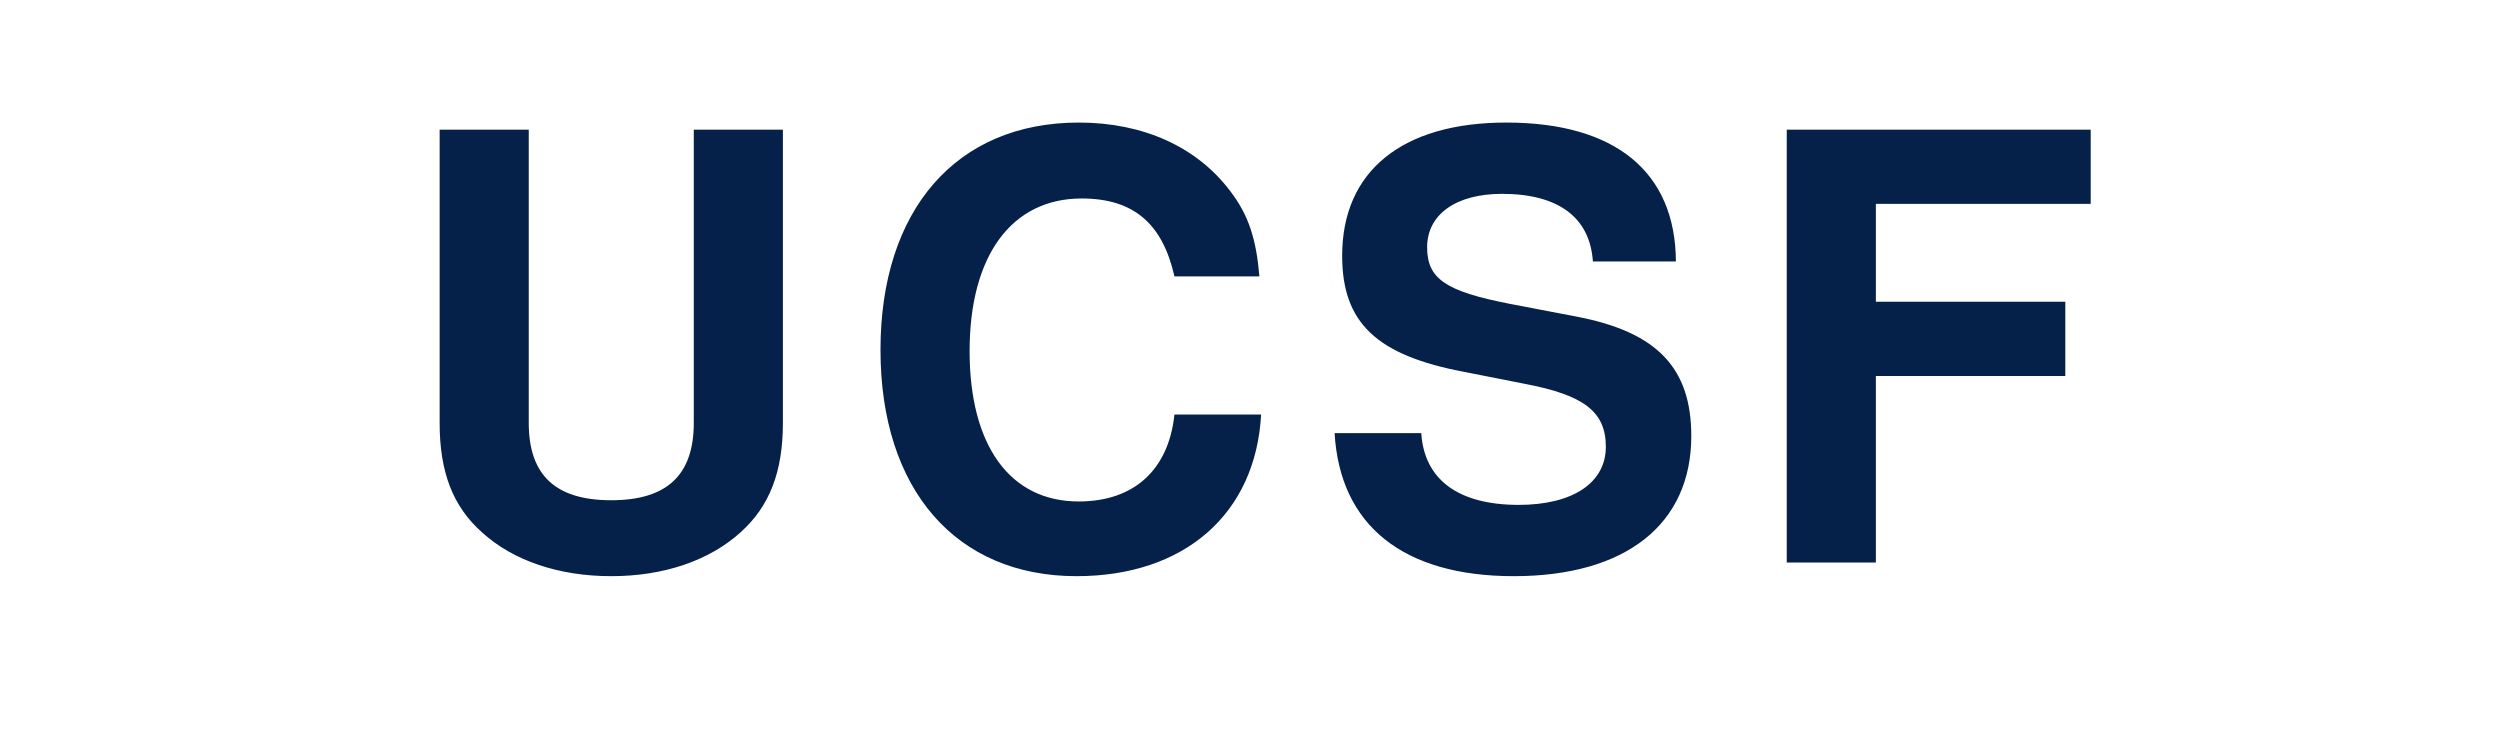
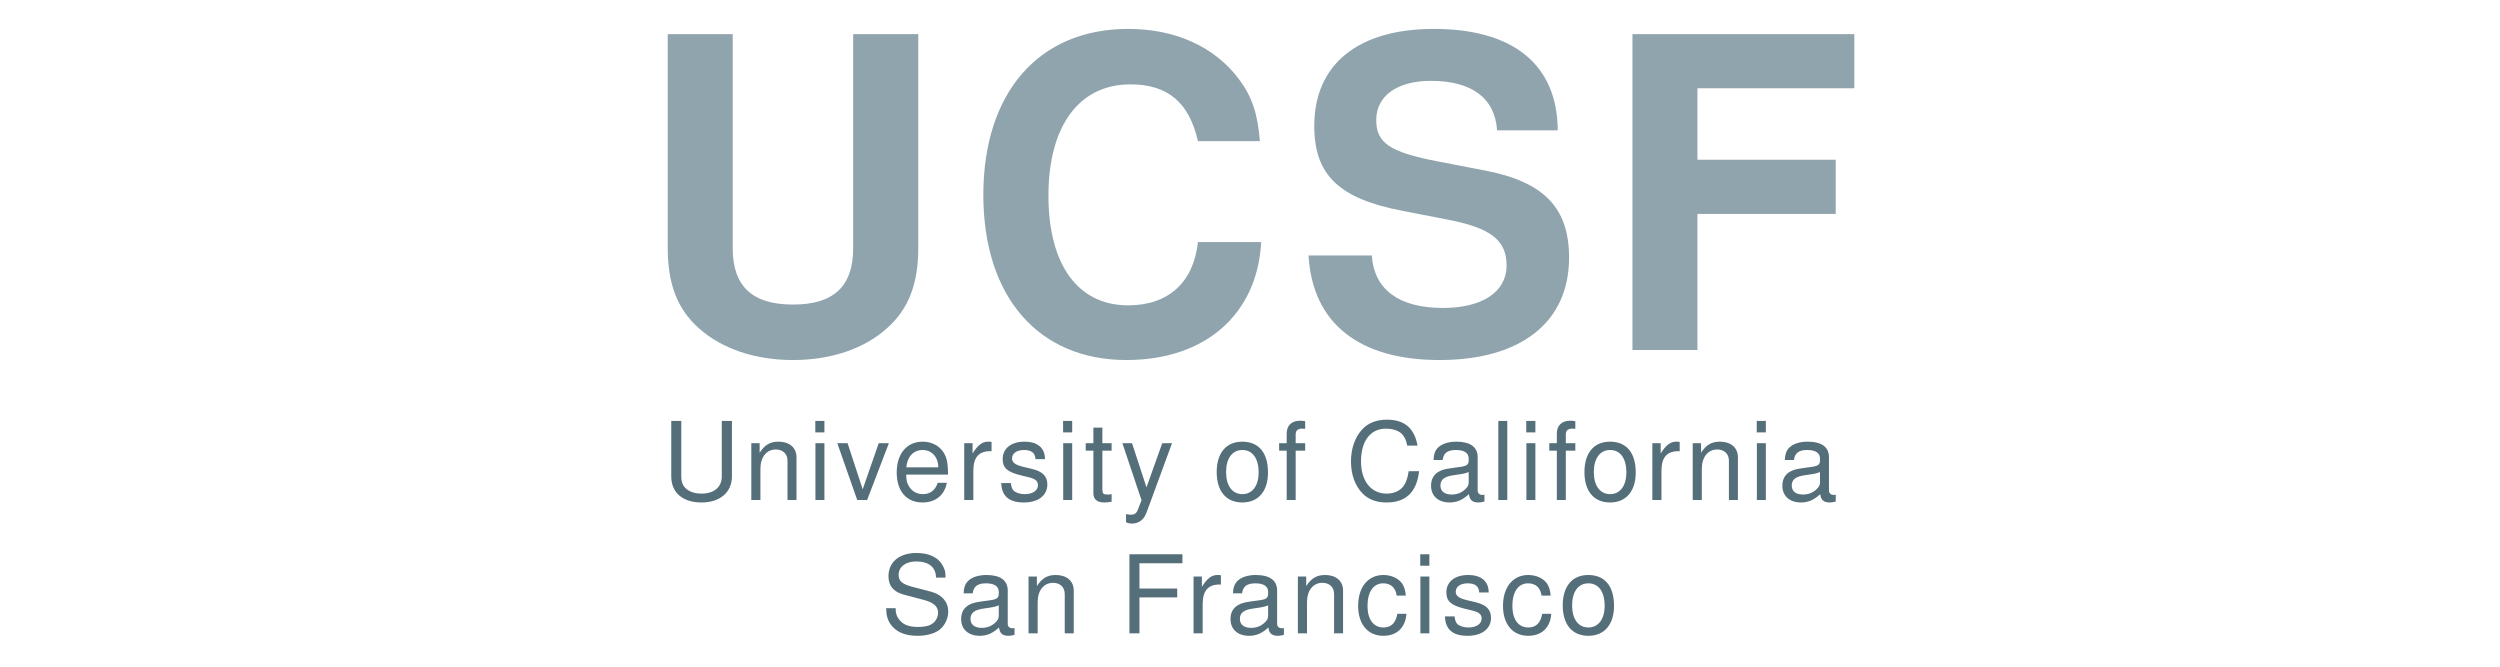
- <svg xmlns="http://www.w3.org/2000/svg" viewBox="0 0 160 48">
-   <text x="80" y="36" font-family="'Helvetica Neue',Helvetica,Arial,sans-serif" font-size="38" fill="#052049" text-anchor="middle" font-weight="700" letter-spacing="2">UCSF</text>
+ <svg xmlns="http://www.w3.org/2000/svg" viewBox="0 0 300 80">
+   <text x="150" y="42" font-family="'Helvetica Neue',Helvetica,Arial,sans-serif" font-size="52" fill="#90A4AE" text-anchor="middle" font-weight="700" letter-spacing="2">UCSF</text>
+   <text x="150" y="60" font-family="'Helvetica Neue',Helvetica,Arial,sans-serif" font-size="13" fill="#546E7A" text-anchor="middle" font-weight="400" letter-spacing="0.5">University of California</text>
+   <text x="150" y="76" font-family="'Helvetica Neue',Helvetica,Arial,sans-serif" font-size="13" fill="#546E7A" text-anchor="middle" font-weight="400" letter-spacing="0.5">San Francisco</text>
</svg>
